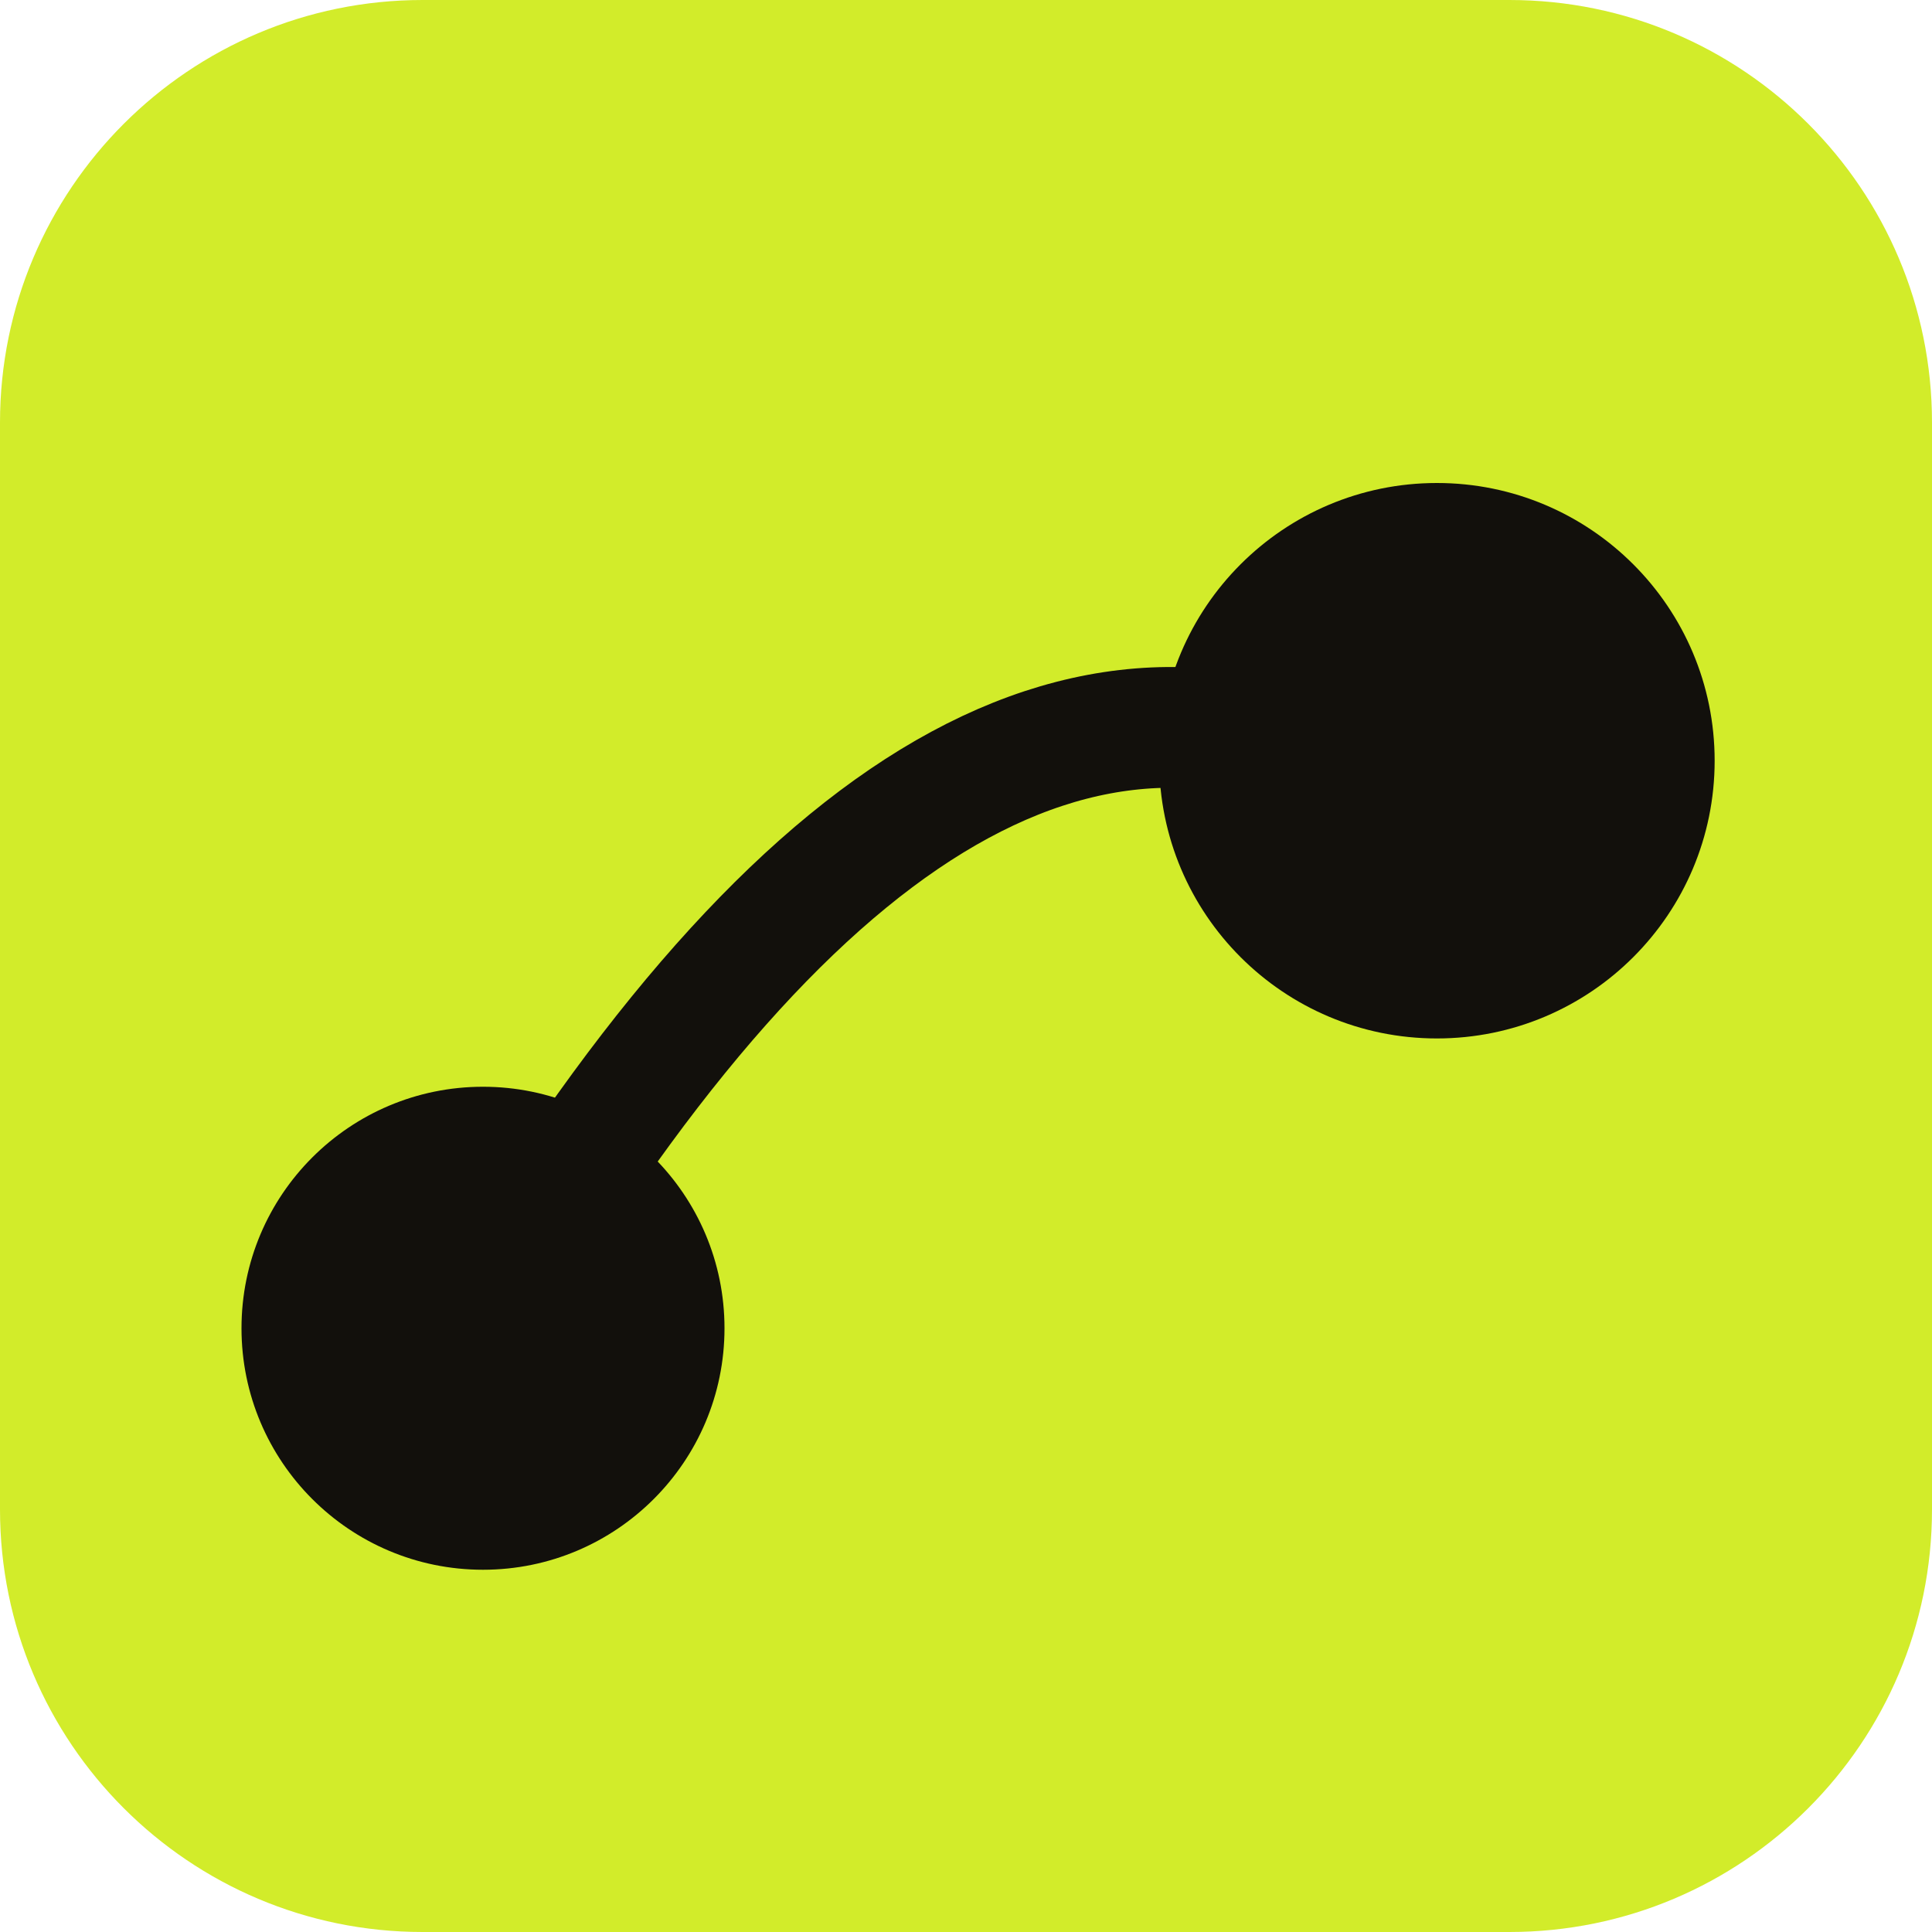
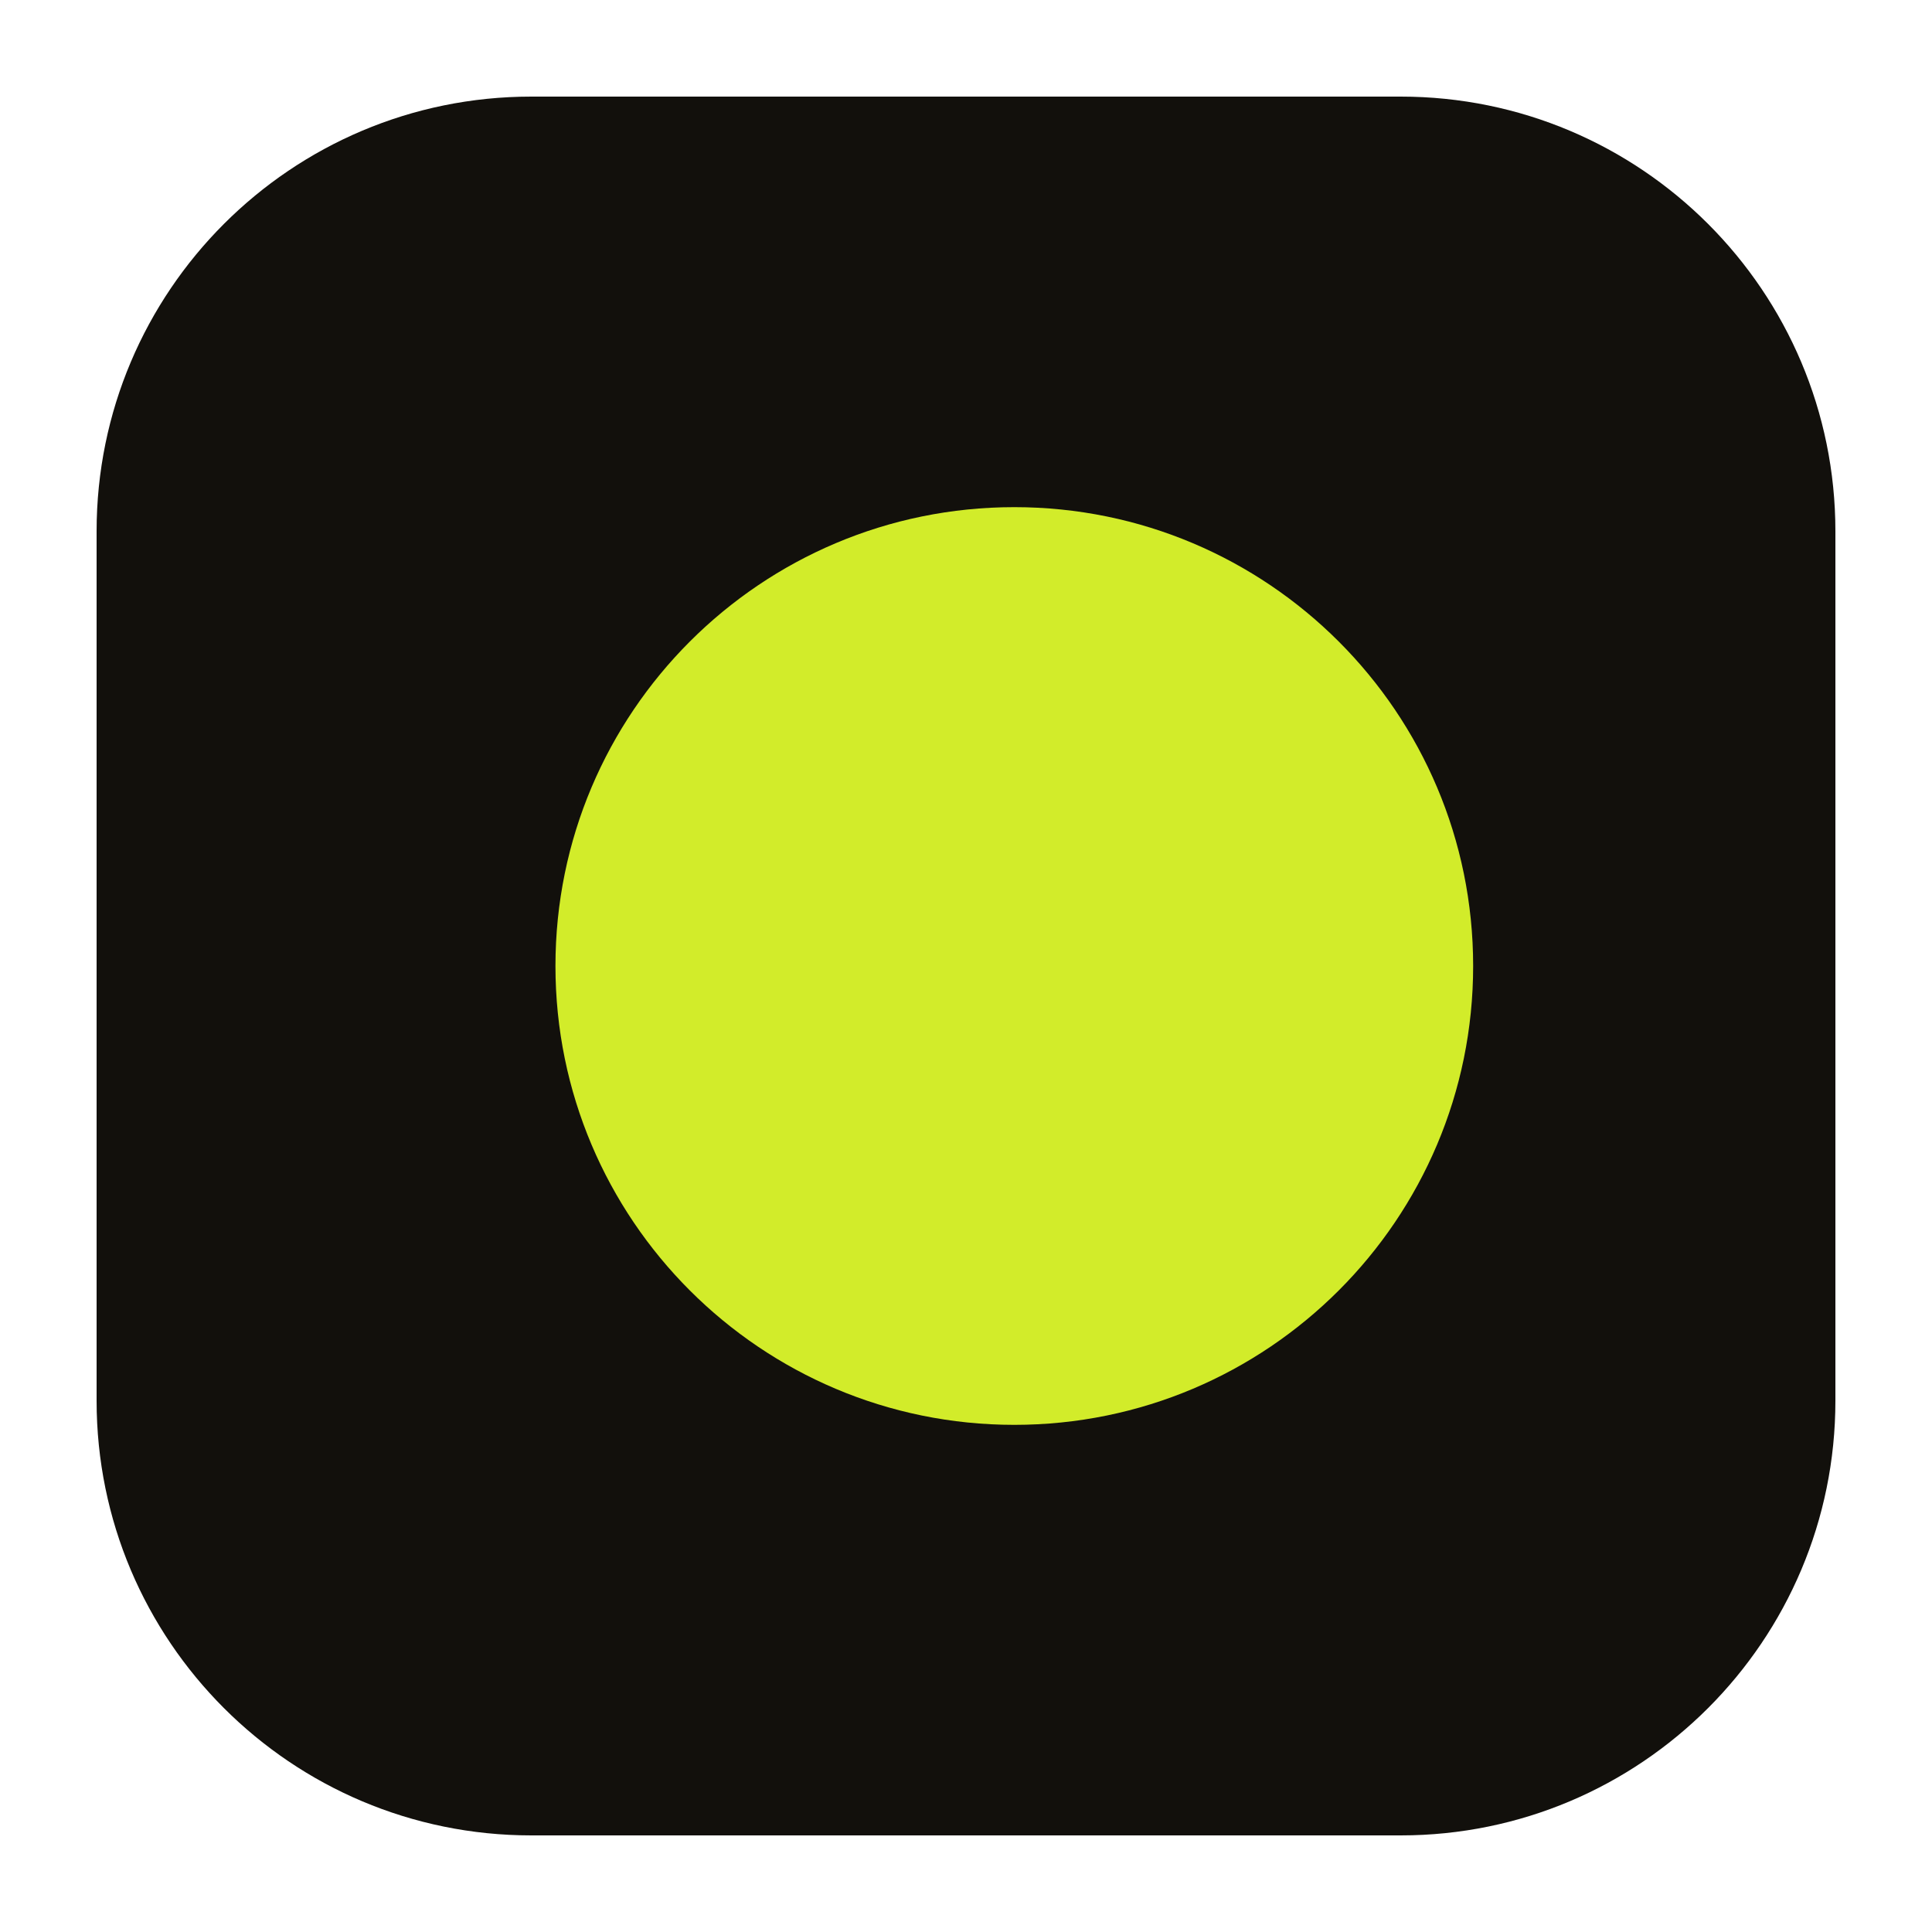
- <svg xmlns="http://www.w3.org/2000/svg" viewBox="0 0 16 16" fill="none">
-   <rect x="0" y="0" width="16" height="16" rx="3.5" fill="#D2EC2A" />
-   <path d="M4.2 10.6 Q 8 4.4 11.6 6.6" stroke="#12100C" stroke-width="1" stroke-linecap="round" fill="none" />
-   <circle cx="4" cy="11" r="2" fill="#12100C" />
-   <circle cx="11.9" cy="6.3" r="2.3" fill="#12100C" />
+ <svg xmlns="http://www.w3.org/2000/svg" viewBox="0 0 80 80" fill="none">
+   <rect x="4" y="4" width="72" height="72" rx="18" fill="#12100C" />
+   <circle cx="42" cy="40" r="19" fill="#D2EC2A" />
</svg>
